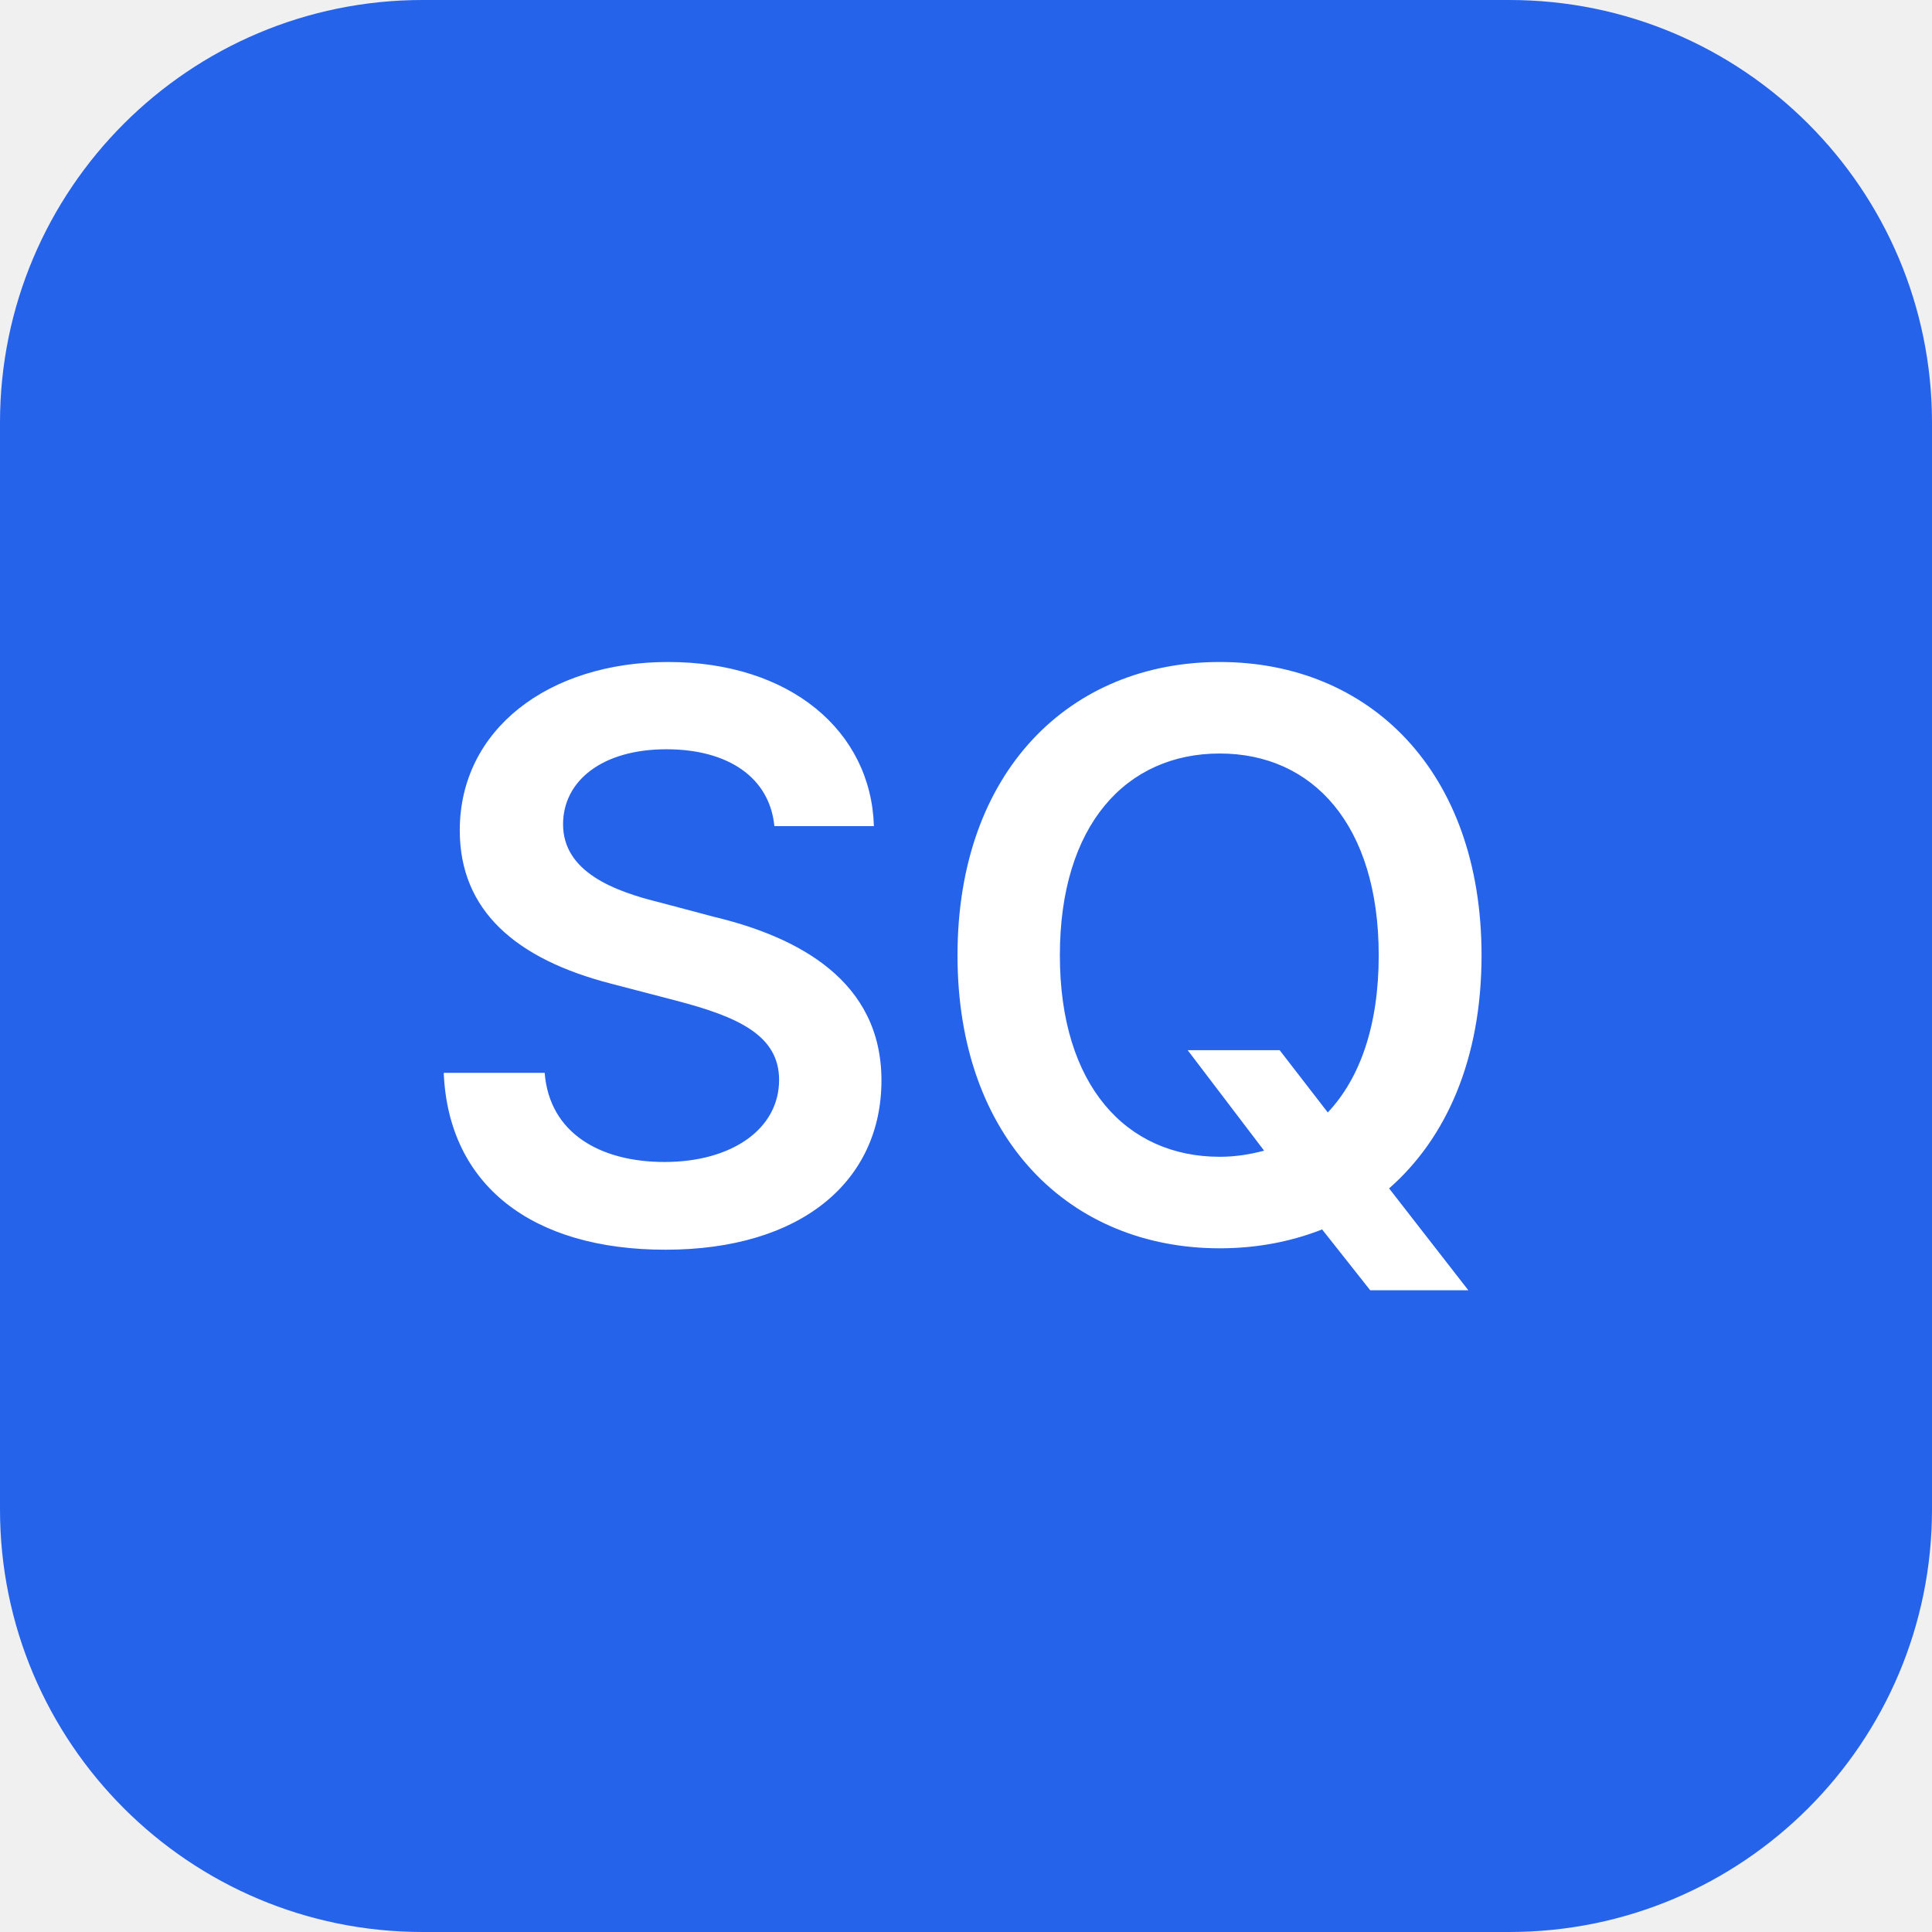
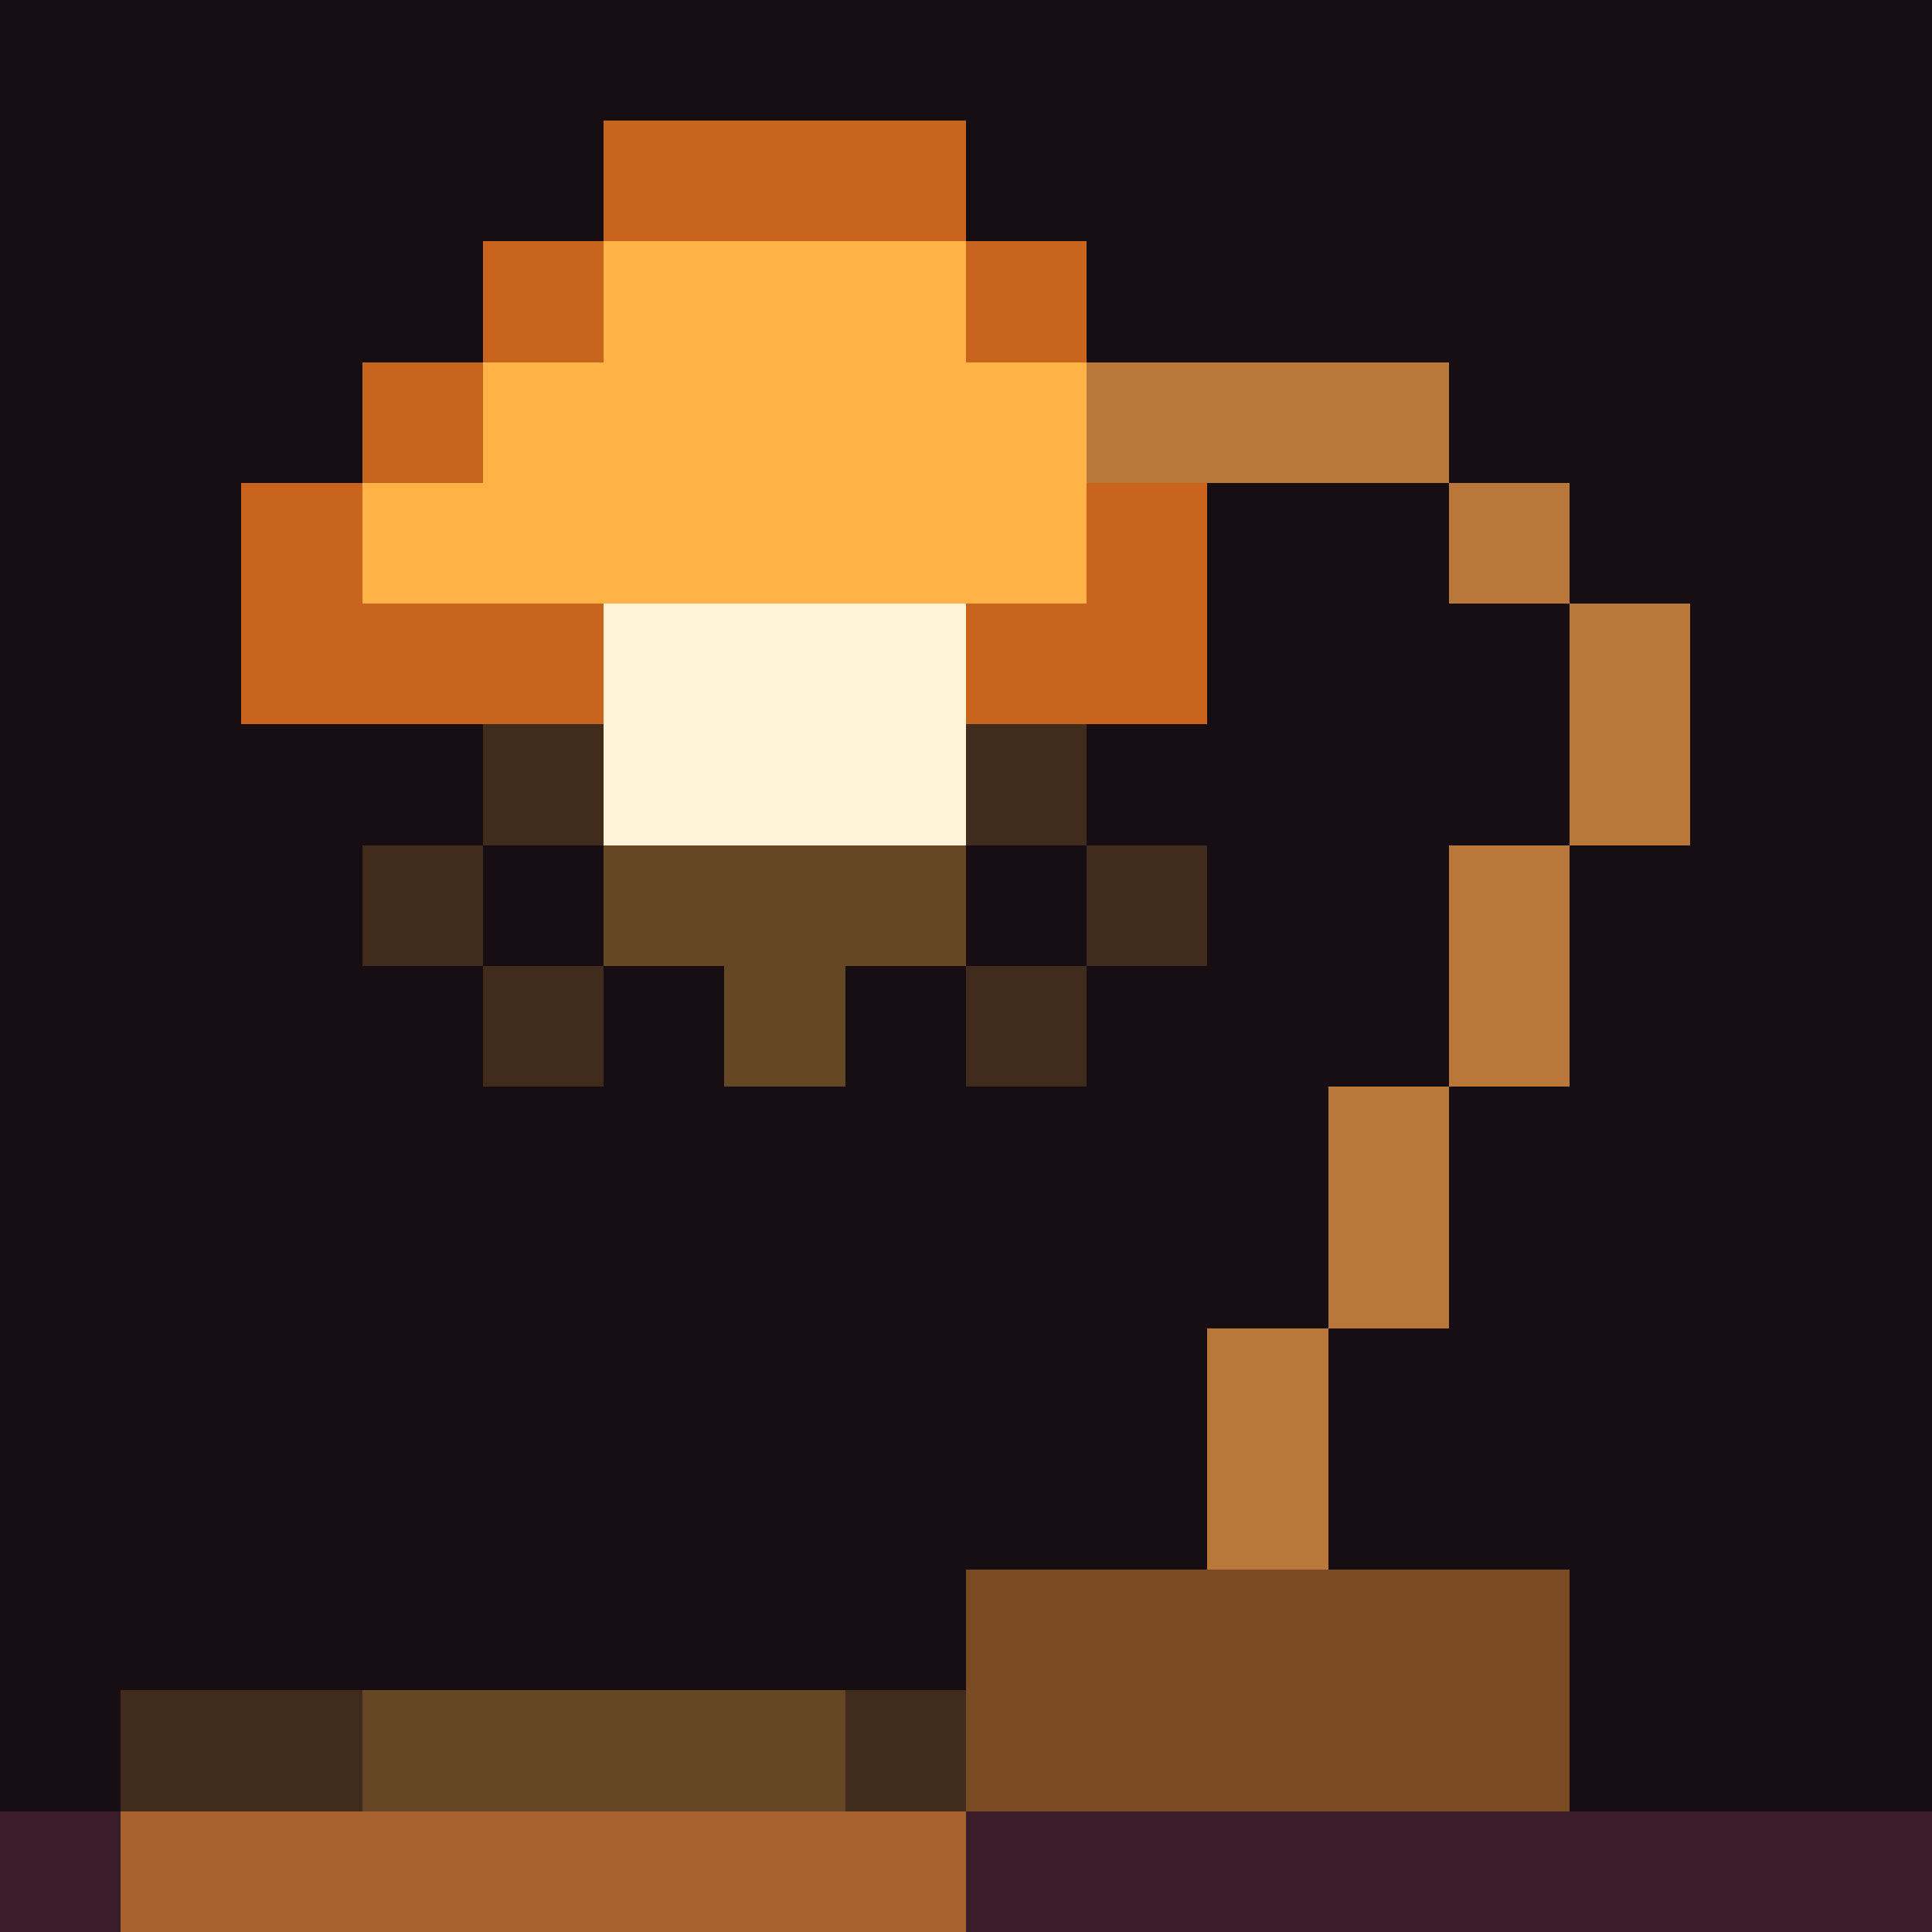
- <svg xmlns="http://www.w3.org/2000/svg" viewBox="0 0 64 64">
-   <rect width="64" height="64" rx="14" fill="#2563eb" />
-   <text x="32" y="32" dy="0.35em" text-anchor="middle" font-family="ui-sans-serif, system-ui, -apple-system, sans-serif" font-size="26" font-weight="600" fill="#ffffff">SQ</text>
+ <svg xmlns="http://www.w3.org/2000/svg" viewBox="0 0 16 16" shape-rendering="crispEdges">
+   <rect width="16" height="16" fill="#160e13" />
+   <rect x="5" y="1" width="3" height="1" fill="#c8641e" />
+   <rect x="4" y="2" width="1" height="1" fill="#c8641e" />
+   <rect x="5" y="2" width="3" height="1" fill="#ffb347" />
+   <rect x="8" y="2" width="1" height="1" fill="#c8641e" />
+   <rect x="3" y="3" width="1" height="1" fill="#c8641e" />
+   <rect x="4" y="3" width="5" height="1" fill="#ffb347" />
+   <rect x="9" y="3" width="3" height="1" fill="#b9783a" />
+   <rect x="2" y="4" width="1" height="1" fill="#c8641e" />
+   <rect x="3" y="4" width="6" height="1" fill="#ffb347" />
+   <rect x="9" y="4" width="1" height="1" fill="#c8641e" />
+   <rect x="12" y="4" width="1" height="1" fill="#b9783a" />
+   <rect x="2" y="5" width="3" height="1" fill="#c8641e" />
+   <rect x="5" y="5" width="3" height="1" fill="#fff3d6" />
+   <rect x="8" y="5" width="2" height="1" fill="#c8641e" />
+   <rect x="13" y="5" width="1" height="1" fill="#b9783a" />
+   <rect x="4" y="6" width="1" height="1" fill="#ffb347" fill-opacity=".18" />
+   <rect x="5" y="6" width="3" height="1" fill="#fff3d6" />
+   <rect x="8" y="6" width="1" height="1" fill="#ffb347" fill-opacity=".18" />
+   <rect x="13" y="6" width="1" height="1" fill="#b9783a" />
+   <rect x="3" y="7" width="1" height="1" fill="#ffb347" fill-opacity=".18" />
+   <rect x="5" y="7" width="3" height="1" fill="#ffb347" fill-opacity=".34" />
+   <rect x="9" y="7" width="1" height="1" fill="#ffb347" fill-opacity=".18" />
+   <rect x="12" y="7" width="1" height="1" fill="#b9783a" />
+   <rect x="4" y="8" width="1" height="1" fill="#ffb347" fill-opacity=".18" />
+   <rect x="6" y="8" width="1" height="1" fill="#ffb347" fill-opacity=".34" />
+   <rect x="8" y="8" width="1" height="1" fill="#ffb347" fill-opacity=".18" />
+   <rect x="12" y="8" width="1" height="1" fill="#b9783a" />
+   <rect x="11" y="9" width="1" height="1" fill="#b9783a" />
+   <rect x="11" y="10" width="1" height="1" fill="#b9783a" />
+   <rect x="10" y="11" width="1" height="1" fill="#b9783a" />
+   <rect x="10" y="12" width="1" height="1" fill="#b9783a" />
+   <rect x="8" y="13" width="5" height="1" fill="#7a4a22" />
+   <rect x="1" y="14" width="2" height="1" fill="#ffb347" fill-opacity=".18" />
+   <rect x="3" y="14" width="4" height="1" fill="#ffb347" fill-opacity=".34" />
+   <rect x="7" y="14" width="1" height="1" fill="#ffb347" fill-opacity=".18" />
+   <rect x="8" y="14" width="5" height="1" fill="#7a4a22" />
+   <rect x="0" y="15" width="1" height="1" fill="#3b1c2b" />
+   <rect x="1" y="15" width="7" height="1" fill="#a8622f" />
+   <rect x="8" y="15" width="8" height="1" fill="#3b1c2b" />
</svg>
